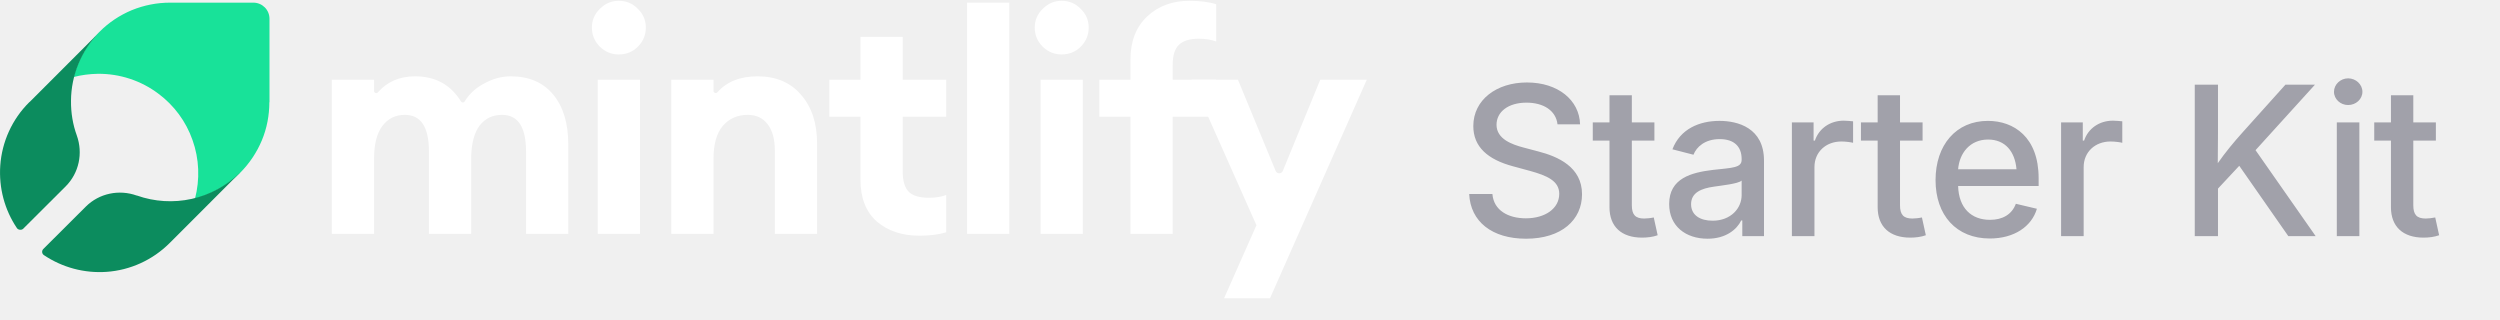
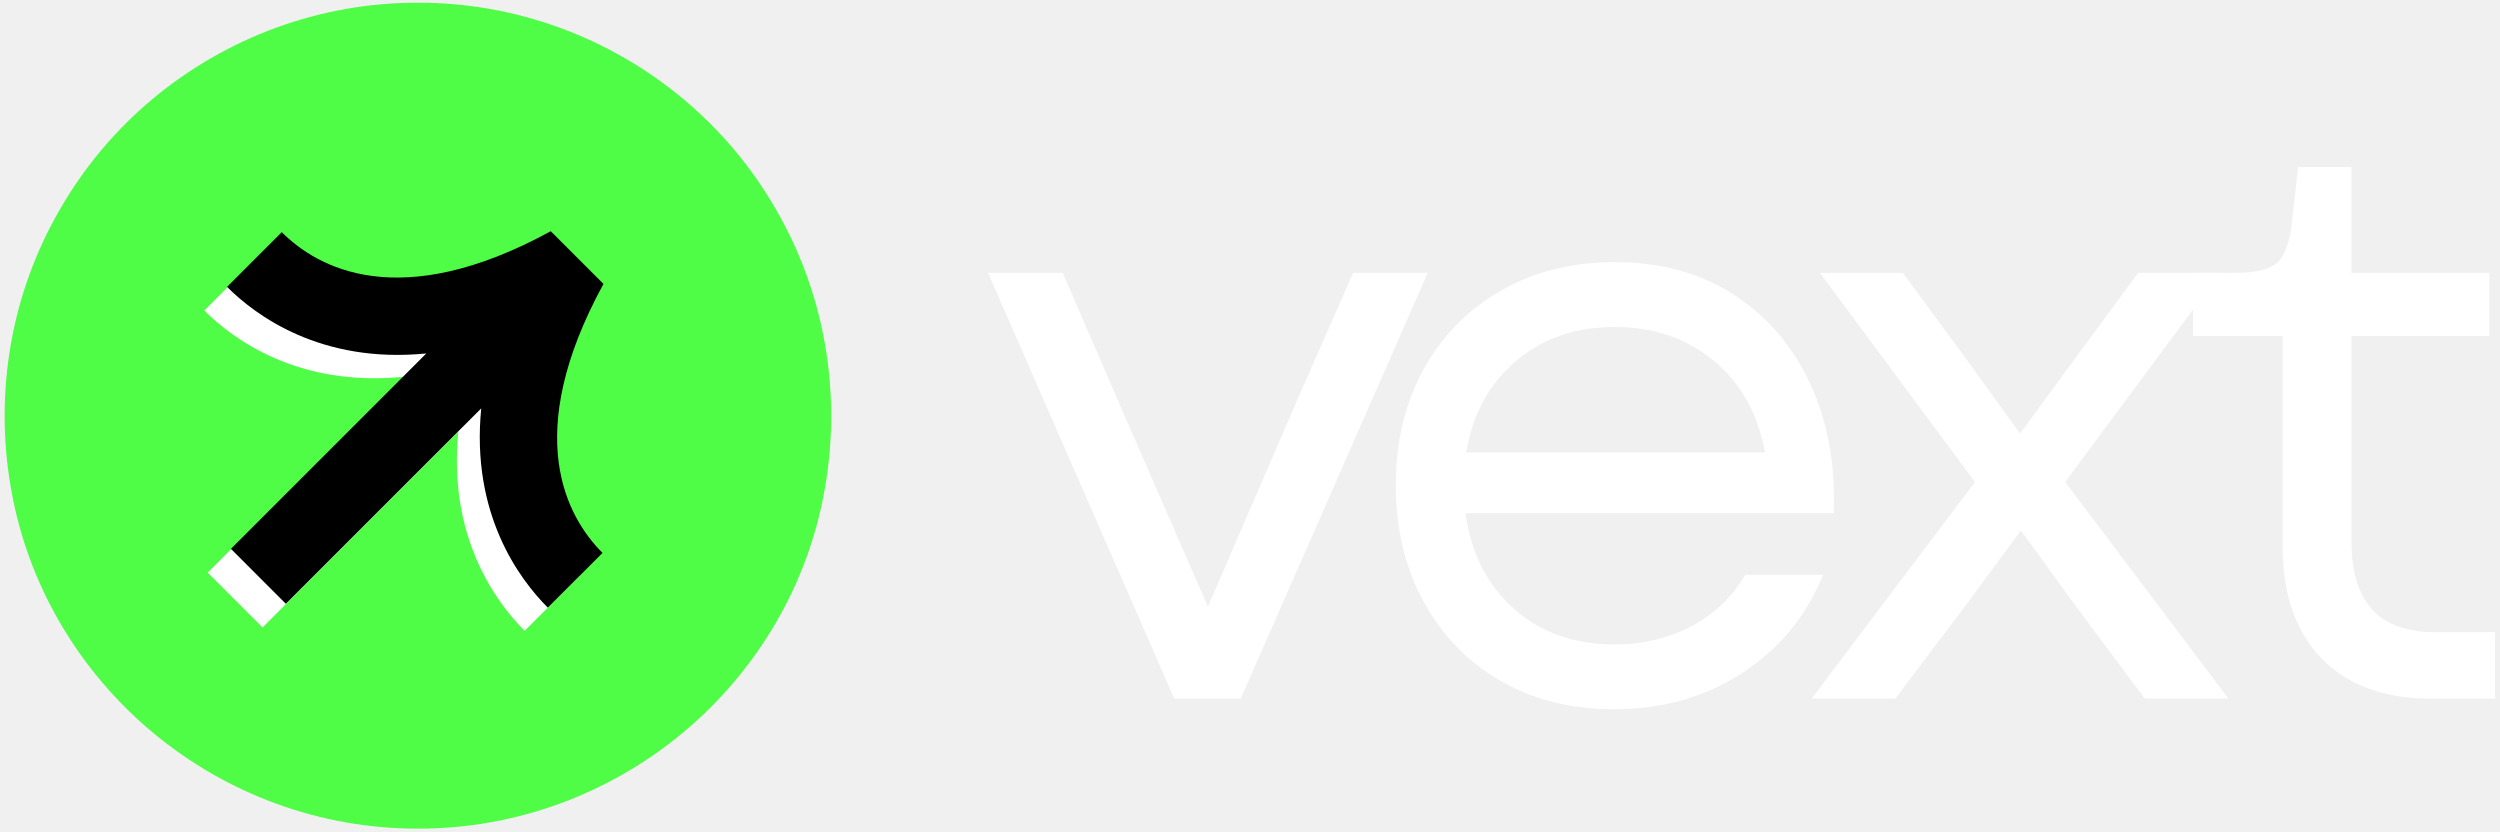
- <svg xmlns="http://www.w3.org/2000/svg" width="180" height="23" viewBox="0 0 180 23" fill="none">
-   <path d="M91.44 21.476H88.133L90.464 16.216L85.802 5.74H89.132L91.847 12.307C91.943 12.536 92.268 12.536 92.362 12.306L95.058 5.74H98.409L91.44 21.476Z" fill="white" />
-   <path d="M81.393 16.837V8.403H79.152V5.74H81.393V4.297C81.393 2.98 81.792 1.944 82.592 1.19C83.391 0.435 84.404 0.058 85.633 0.058C86.387 0.058 87.031 0.139 87.564 0.302V2.988C87.208 2.854 86.794 2.788 86.32 2.788C85.655 2.788 85.174 2.936 84.878 3.232C84.582 3.513 84.434 3.994 84.434 4.674V5.74H87.564V8.403H84.434V16.837H81.393Z" fill="white" />
-   <path d="M76.433 3.92C75.915 3.92 75.463 3.735 75.079 3.365C74.694 2.98 74.502 2.521 74.502 1.989C74.502 1.456 74.694 1.005 75.079 0.635C75.463 0.25 75.915 0.058 76.433 0.058C76.98 0.058 77.438 0.25 77.809 0.635C78.193 1.005 78.386 1.456 78.386 1.989C78.386 2.521 78.193 2.98 77.809 3.365C77.438 3.735 76.98 3.92 76.433 3.92ZM74.924 16.837V5.74H77.964V16.837H74.924Z" fill="white" />
-   <path d="M69.628 16.837V0.191H72.669V16.837H69.628Z" fill="white" />
-   <path d="M66.194 16.97C64.951 16.97 63.93 16.63 63.131 15.949C62.347 15.254 61.955 14.255 61.955 12.953V8.403H59.713V5.74H61.955V2.655H64.995V5.74H68.125V8.403H64.995V12.354C64.995 13.034 65.143 13.523 65.439 13.819C65.735 14.1 66.216 14.24 66.882 14.24C67.355 14.24 67.769 14.174 68.125 14.04V16.726C67.592 16.889 66.948 16.97 66.194 16.97Z" fill="white" />
-   <path d="M48.332 16.837V5.74H51.373V6.551C51.373 6.688 51.559 6.748 51.65 6.646C52.328 5.879 53.293 5.495 54.546 5.495C55.878 5.495 56.921 5.939 57.676 6.827C58.445 7.7 58.83 8.869 58.83 10.334V16.837H55.789V10.844C55.789 10.03 55.619 9.402 55.279 8.958C54.939 8.499 54.458 8.27 53.836 8.27C53.096 8.27 52.497 8.536 52.038 9.069C51.594 9.601 51.373 10.386 51.373 11.421V16.837H48.332Z" fill="white" />
-   <path d="M44.547 3.92C44.029 3.92 43.578 3.735 43.193 3.365C42.809 2.98 42.616 2.521 42.616 1.989C42.616 1.456 42.809 1.005 43.193 0.635C43.578 0.25 44.029 0.058 44.547 0.058C45.095 0.058 45.553 0.25 45.923 0.635C46.308 1.005 46.5 1.456 46.5 1.989C46.5 2.521 46.308 2.98 45.923 3.365C45.553 3.735 45.095 3.92 44.547 3.92ZM43.038 16.837V5.74H46.079V16.837H43.038Z" fill="white" />
-   <path d="M37.875 16.837V10.911C37.875 9.15 37.298 8.27 36.144 8.27C35.478 8.27 34.945 8.521 34.546 9.024C34.161 9.527 33.954 10.275 33.924 11.266V16.837H30.884V10.911C30.884 9.15 30.306 8.27 29.152 8.27C28.472 8.27 27.932 8.536 27.532 9.069C27.133 9.601 26.933 10.386 26.933 11.421V16.837H23.892V5.74H26.933V6.559C26.933 6.695 27.116 6.755 27.206 6.652C27.878 5.881 28.771 5.495 29.885 5.495C31.349 5.495 32.452 6.1 33.193 7.309C33.252 7.404 33.395 7.403 33.454 7.307C33.774 6.78 34.219 6.361 34.79 6.05C35.441 5.68 36.099 5.495 36.765 5.495C38.082 5.495 39.103 5.932 39.828 6.805C40.553 7.678 40.916 8.876 40.916 10.4V16.837H37.875Z" fill="white" />
-   <path d="M19.403 7.362V1.35C19.403 0.705 18.879 0.191 18.244 0.191H12.235C11.291 0.191 10.357 0.378 9.487 0.733C8.618 1.098 7.824 1.621 7.16 2.295L7.114 2.341C6.235 3.23 5.609 4.333 5.291 5.548C5.861 5.399 6.45 5.324 7.039 5.314C8.609 5.296 10.151 5.801 11.403 6.745C12.534 7.586 13.394 8.746 13.861 10.083C14.347 11.438 14.403 12.916 14.039 14.309C15.244 13.991 16.356 13.364 17.244 12.486L17.291 12.439C17.954 11.775 18.487 10.98 18.851 10.111C19.216 9.241 19.393 8.306 19.393 7.362H19.403Z" fill="#18E299" />
-   <path d="M5.112 7.26C5.121 5.416 5.857 3.646 7.151 2.324L2.151 7.326C2.133 7.344 2.114 7.354 2.095 7.372C0.876 8.583 0.14 10.204 0.019 11.918C-0.092 13.52 0.327 15.103 1.22 16.426C1.306 16.552 1.537 16.593 1.667 16.472L4.73 13.417C5.689 12.458 5.987 11.033 5.531 9.757C5.242 8.965 5.103 8.117 5.112 7.26Z" fill="#0C8C5E" />
-   <path d="M17.262 12.44C16.303 13.38 15.102 14.032 13.799 14.321C12.486 14.61 11.127 14.526 9.861 14.079C9.861 14.079 9.851 14.079 9.842 14.079C8.567 13.622 7.142 13.921 6.183 14.871L3.12 17.926C2.99 18.056 3.009 18.27 3.167 18.373C4.489 19.258 6.072 19.686 7.673 19.574C9.386 19.453 10.997 18.717 12.216 17.497L12.263 17.451L17.262 12.449V12.44Z" fill="#0C8C5E" />
-   <text x="105" y="17" font-family="Inter, ui-sans-serif, system-ui, -apple-system, sans-serif" font-size="15" font-weight="500" fill="#A1A1AA" letter-spacing="-0.01em">Starter Kit</text>
+ <svg xmlns="http://www.w3.org/2000/svg" viewBox="362.5 623 744 247.5" preserveAspectRatio="xMidYMid meet" version="1.0">
+   <defs>
+     <g />
+     <clipPath id="79902beda8">
+       <path d="M 363 623.809 L 610 623.809 L 610 869.988 L 363 869.988 Z M 363 623.809 " clip-rule="nonzero" />
+     </clipPath>
+     <clipPath id="955cdbb0d3">
+       <path d="M 529.008 631.223 C 542.43 636.129 554.902 643.32 565.871 652.48 L 565.875 652.484 C 576.844 661.648 586.113 672.668 593.258 685.047 L 593.512 685.488 C 600.652 697.852 605.559 711.375 608.012 725.441 C 610.465 739.512 610.473 753.898 608.043 767.973 L 607.996 768.258 C 605.555 782.387 600.605 795.961 593.379 808.348 L 593.344 808.414 C 586.141 820.758 576.844 831.762 565.875 840.926 L 565.871 840.926 C 554.902 850.09 542.43 857.281 529.008 862.188 C 515.586 867.09 501.41 869.598 487.121 869.598 L 486.621 869.598 C 472.332 869.598 458.156 867.09 444.734 862.188 C 431.312 857.281 418.84 850.09 407.871 840.926 L 407.867 840.926 C 396.898 831.762 387.602 820.758 380.398 808.414 L 380.363 808.348 C 373.137 795.961 368.188 782.387 365.75 768.258 L 365.699 767.973 C 363.27 753.898 363.277 739.512 365.73 725.441 C 368.184 711.375 373.09 697.852 380.23 685.488 L 380.484 685.047 C 387.629 672.668 396.898 661.648 407.867 652.484 L 407.871 652.48 C 418.84 643.32 431.312 636.129 444.734 631.223 C 458.156 626.32 472.332 623.809 486.621 623.809 L 487.121 623.809 C 501.41 623.809 515.586 626.32 529.008 631.223 Z M 529.008 631.223 " clip-rule="nonzero" />
+     </clipPath>
+     <clipPath id="c3fbc421d7">
+       <path d="M 0.121 0.809 L 247 0.809 L 247 246.762 L 0.121 246.762 Z M 0.121 0.809 " clip-rule="nonzero" />
+     </clipPath>
+     <clipPath id="5787458442">
+       <path d="M 166.008 8.223 C 179.43 13.129 191.902 20.32 202.871 29.48 L 202.875 29.484 C 213.844 38.648 223.113 49.668 230.258 62.047 L 230.512 62.488 C 237.652 74.852 242.559 88.375 245.012 102.441 C 247.465 116.512 247.473 130.898 245.043 144.973 L 244.996 145.258 C 242.555 159.387 237.605 172.961 230.379 185.348 L 230.344 185.414 C 223.141 197.758 213.844 208.762 202.875 217.926 L 202.871 217.926 C 191.902 227.09 179.43 234.281 166.008 239.188 C 152.586 244.09 138.41 246.598 124.121 246.598 L 123.621 246.598 C 109.332 246.598 95.156 244.09 81.734 239.188 C 68.312 234.281 55.84 227.09 44.871 217.926 L 44.867 217.926 C 33.898 208.762 24.602 197.758 17.398 185.414 L 17.363 185.348 C 10.137 172.961 5.188 159.387 2.75 145.258 L 2.699 144.973 C 0.27 130.898 0.277 116.512 2.73 102.441 C 5.184 88.375 10.09 74.852 17.23 62.488 L 17.484 62.047 C 24.629 49.668 33.898 38.648 44.867 29.484 L 44.871 29.48 C 55.84 20.32 68.312 13.129 81.734 8.223 C 95.156 3.32 109.332 0.809 123.621 0.809 L 124.121 0.809 C 138.41 0.809 152.586 3.32 166.008 8.223 Z M 166.008 8.223 " clip-rule="nonzero" />
+     </clipPath>
+     <clipPath id="f9ca9f5a97">
+       <rect x="0" width="247" y="0" height="247" />
+     </clipPath>
+     <clipPath id="3bcfb44816">
+       <path d="M 423 698 L 536 698 L 536 811 L 423 811 Z M 423 698 " clip-rule="nonzero" />
+     </clipPath>
+     <clipPath id="e30c387d1e">
+       <path d="M 384.773 753.938 L 479.703 659.008 L 575.16 754.465 L 480.234 849.395 Z M 384.773 753.938 " clip-rule="nonzero" />
+     </clipPath>
+     <clipPath id="7578889de6">
+       <path d="M 384.773 753.938 L 479.703 659.008 L 575.16 754.465 L 480.234 849.395 Z M 384.773 753.938 " clip-rule="nonzero" />
+     </clipPath>
+     <clipPath id="e513b9e61b">
+       <path d="M 430 691 L 543 691 L 543 804 L 430 804 Z M 430 691 " clip-rule="nonzero" />
+     </clipPath>
+     <clipPath id="4b1240b877">
+       <path d="M 391.633 746.809 L 486.562 651.883 L 582.02 747.34 L 487.09 842.27 Z M 391.633 746.809 " clip-rule="nonzero" />
+     </clipPath>
+     <clipPath id="276781f6e5">
+       <path d="M 391.633 746.809 L 486.562 651.883 L 582.02 747.34 L 487.09 842.27 Z M 391.633 746.809 " clip-rule="nonzero" />
+     </clipPath>
+     <clipPath id="3621de7f2d">
+       <path d="M 391.633 746.809 L 486.562 651.883 L 582.02 747.34 L 487.09 842.27 Z M 391.633 746.809 " clip-rule="nonzero" />
+     </clipPath>
+   </defs>
+   <g fill="#ffffff" fill-opacity="1">
+     <g transform="translate(652.6362, 830.8996)">
+       <g>
+         <path d="M 59.328 0 L 3.906 -126.703 L 26.125 -126.703 L 43.453 -86.672 L 69.344 -27.344 L 94.969 -86.672 L 112.547 -126.703 L 134.766 -126.703 L 79.109 0 Z M 59.328 0 " />
+       </g>
+     </g>
+   </g>
+   <g fill="#ffffff" fill-opacity="1">
+     <g transform="translate(765.1843, 830.8996)">
+       <g>
+         <path d="M 77.641 3.172 C 64.941 3.172 53.707 0.363 43.938 -5.25 C 34.176 -10.863 26.531 -18.719 21 -28.812 C 15.469 -38.906 12.703 -50.461 12.703 -63.484 C 12.703 -76.504 15.469 -88.016 21 -98.016 C 26.531 -108.023 34.219 -115.836 44.062 -121.453 C 53.914 -127.078 65.188 -129.891 77.875 -129.891 C 91.383 -129.891 103.102 -126.711 113.031 -120.359 C 122.969 -114.016 130.578 -105.266 135.859 -94.109 C 141.148 -82.961 143.551 -69.984 143.062 -55.172 L 33.453 -55.172 C 35.078 -43.297 39.875 -33.816 47.844 -26.734 C 55.82 -19.648 65.832 -16.109 77.875 -16.109 C 86.176 -16.109 93.742 -17.898 100.578 -21.484 C 107.422 -25.066 112.797 -30.191 116.703 -36.859 L 139.891 -36.859 C 134.848 -24.492 126.789 -14.727 115.719 -7.562 C 104.656 -0.406 91.961 3.172 77.641 3.172 Z M 33.688 -73.25 L 122.562 -73.25 C 120.445 -84.801 115.359 -93.91 107.297 -100.578 C 99.242 -107.254 89.438 -110.594 77.875 -110.594 C 66.156 -110.594 56.305 -107.176 48.328 -100.344 C 40.359 -93.508 35.477 -84.477 33.688 -73.25 Z M 33.688 -73.25 " />
+       </g>
+     </g>
+   </g>
+   <g fill="#ffffff" fill-opacity="1">
+     <g transform="translate(893.3574, 830.8996)">
+       <g>
+         <path d="M 8.297 0 L 56.891 -64.453 L 10.75 -126.703 L 35.406 -126.703 L 55.172 -99.859 L 70.312 -78.859 L 85.688 -99.859 L 105.469 -126.703 L 129.891 -126.703 L 83.734 -64.453 L 132.328 0 L 107.422 0 L 85.938 -28.812 L 70.562 -50.047 L 54.938 -28.812 L 33.203 0 Z M 8.297 0 " />
+       </g>
+     </g>
+   </g>
+   <g fill="#ffffff" fill-opacity="1">
+     <g transform="translate(1008.591, 830.8996)">
+       <g>
+         <path d="M 77.391 0 C 63.391 0 52.523 -3.984 44.797 -11.953 C 37.066 -19.93 33.203 -31.164 33.203 -45.656 L 33.203 -107.906 L 6.594 -107.906 L 6.594 -126.703 L 19.281 -126.703 C 25.145 -126.703 29.211 -127.676 31.484 -129.625 C 33.766 -131.582 35.234 -135.41 35.891 -141.109 L 37.844 -158.203 L 53.719 -158.203 L 53.719 -126.703 L 94.734 -126.703 L 94.734 -107.906 L 53.719 -107.906 L 53.719 -46.625 C 53.719 -28.727 61.938 -19.781 78.375 -19.781 L 96.438 -19.781 L 96.438 0 Z M 77.391 0 " />
+       </g>
+     </g>
+   </g>
+   <g clip-path="url(#79902beda8)">
+     <g clip-path="url(#955cdbb0d3)">
+       <g transform="matrix(1, 0, 0, 1, 363, 623)">
+         <g clip-path="url(#f9ca9f5a97)">
+           <g clip-path="url(#c3fbc421d7)">
+             <g clip-path="url(#5787458442)">
+               <path fill="#4ffc46" d="M -0.973 0.809 L 249.051 0.809 L 249.051 246.988 L -0.973 246.988 Z M -0.973 0.809 " fill-opacity="1" fill-rule="nonzero" />
+             </g>
+           </g>
+         </g>
+       </g>
+     </g>
+   </g>
+   <g clip-path="url(#3bcfb44816)">
+     <g clip-path="url(#e30c387d1e)">
+       <g clip-path="url(#7578889de6)">
+         <path fill="#ffffff" d="M 535.383 714.32 C 510.594 759.598 524.473 783.938 534.949 794.414 L 518.629 810.734 C 510.195 802.305 495.734 782.906 498.914 751.445 L 440.629 809.73 L 424.309 793.406 L 482.594 735.121 C 451.129 738.301 431.734 723.84 423.301 715.41 L 439.621 699.086 C 450.102 709.566 474.441 723.441 519.715 698.656 Z M 535.383 714.32 " fill-opacity="1" fill-rule="nonzero" />
+       </g>
+     </g>
+   </g>
+   <g clip-path="url(#e513b9e61b)">
+     <g clip-path="url(#4b1240b877)">
+       <g clip-path="url(#276781f6e5)">
+         <g clip-path="url(#3621de7f2d)">
+           <path fill="#000000" d="M 542.094 707.496 C 517.402 752.703 531.32 777.059 541.812 787.551 L 525.527 803.832 C 517.086 795.391 502.594 775.977 505.715 744.531 L 447.566 802.684 L 431.219 786.336 L 489.367 728.188 C 457.926 731.309 438.512 716.816 430.07 708.375 L 446.352 692.09 C 456.844 702.582 481.199 716.5 526.406 691.809 Z M 542.094 707.496 " fill-opacity="1" fill-rule="nonzero" />
+         </g>
+       </g>
+     </g>
+   </g>
</svg>
